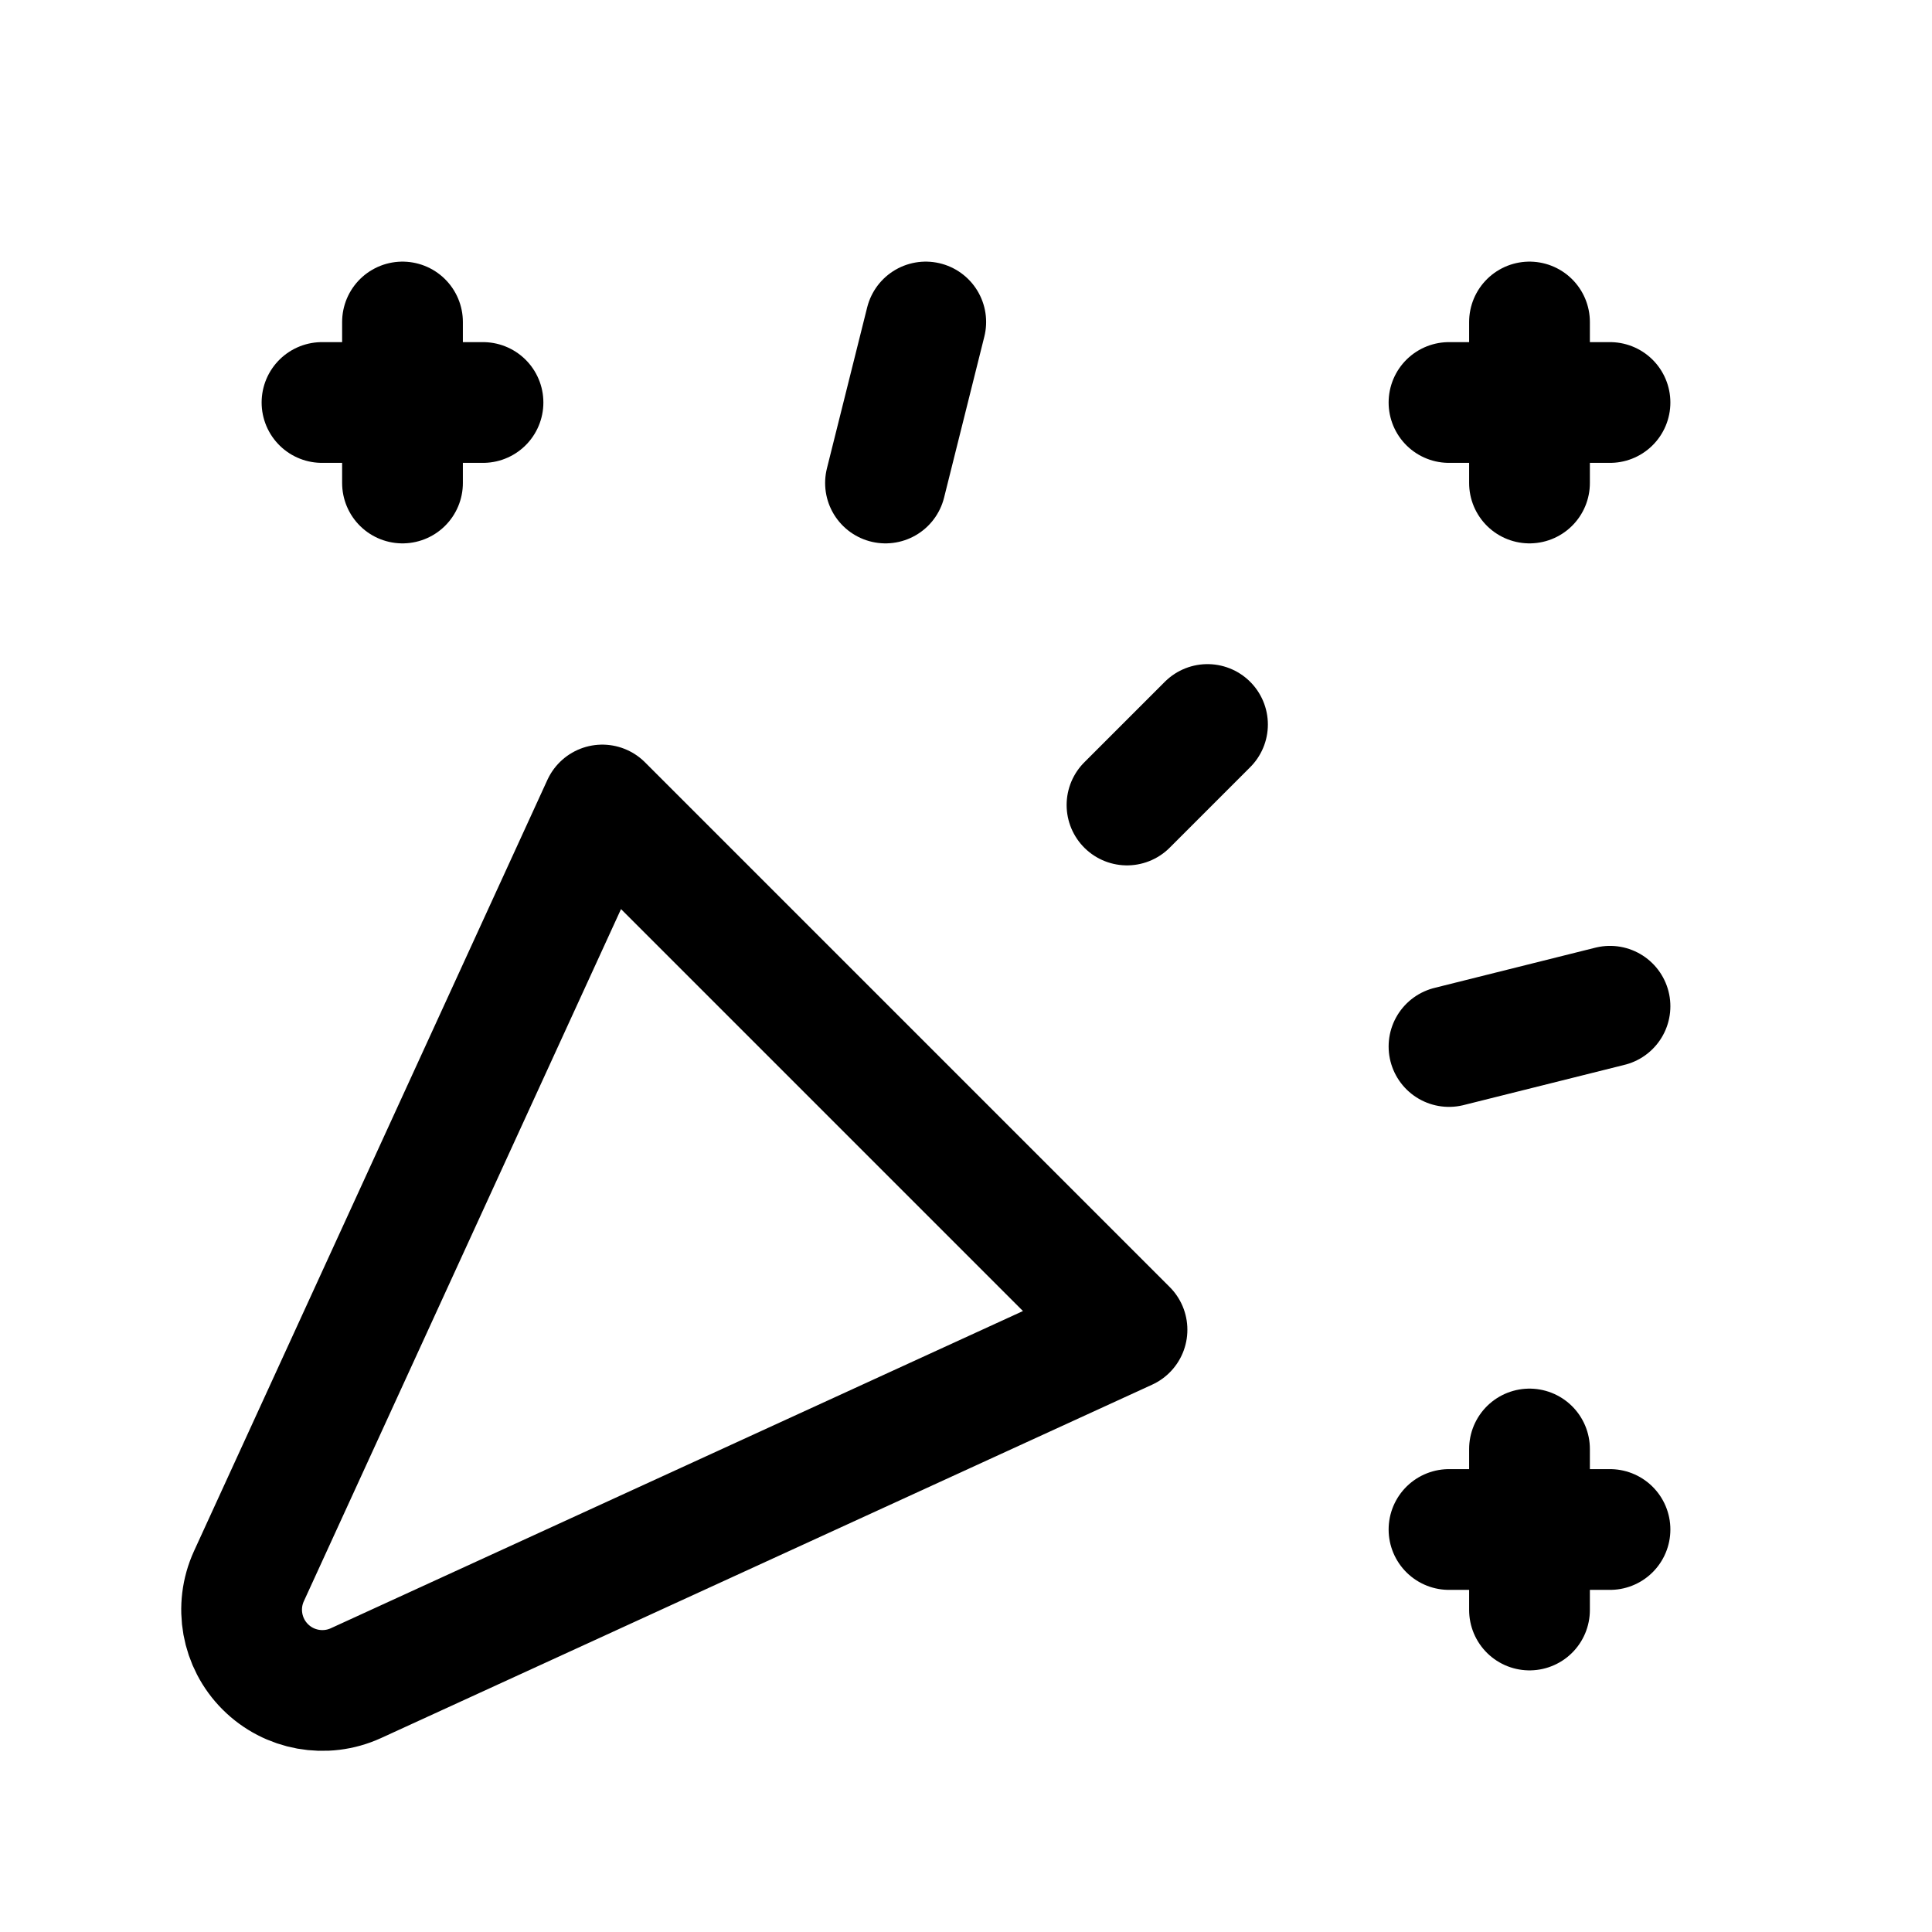
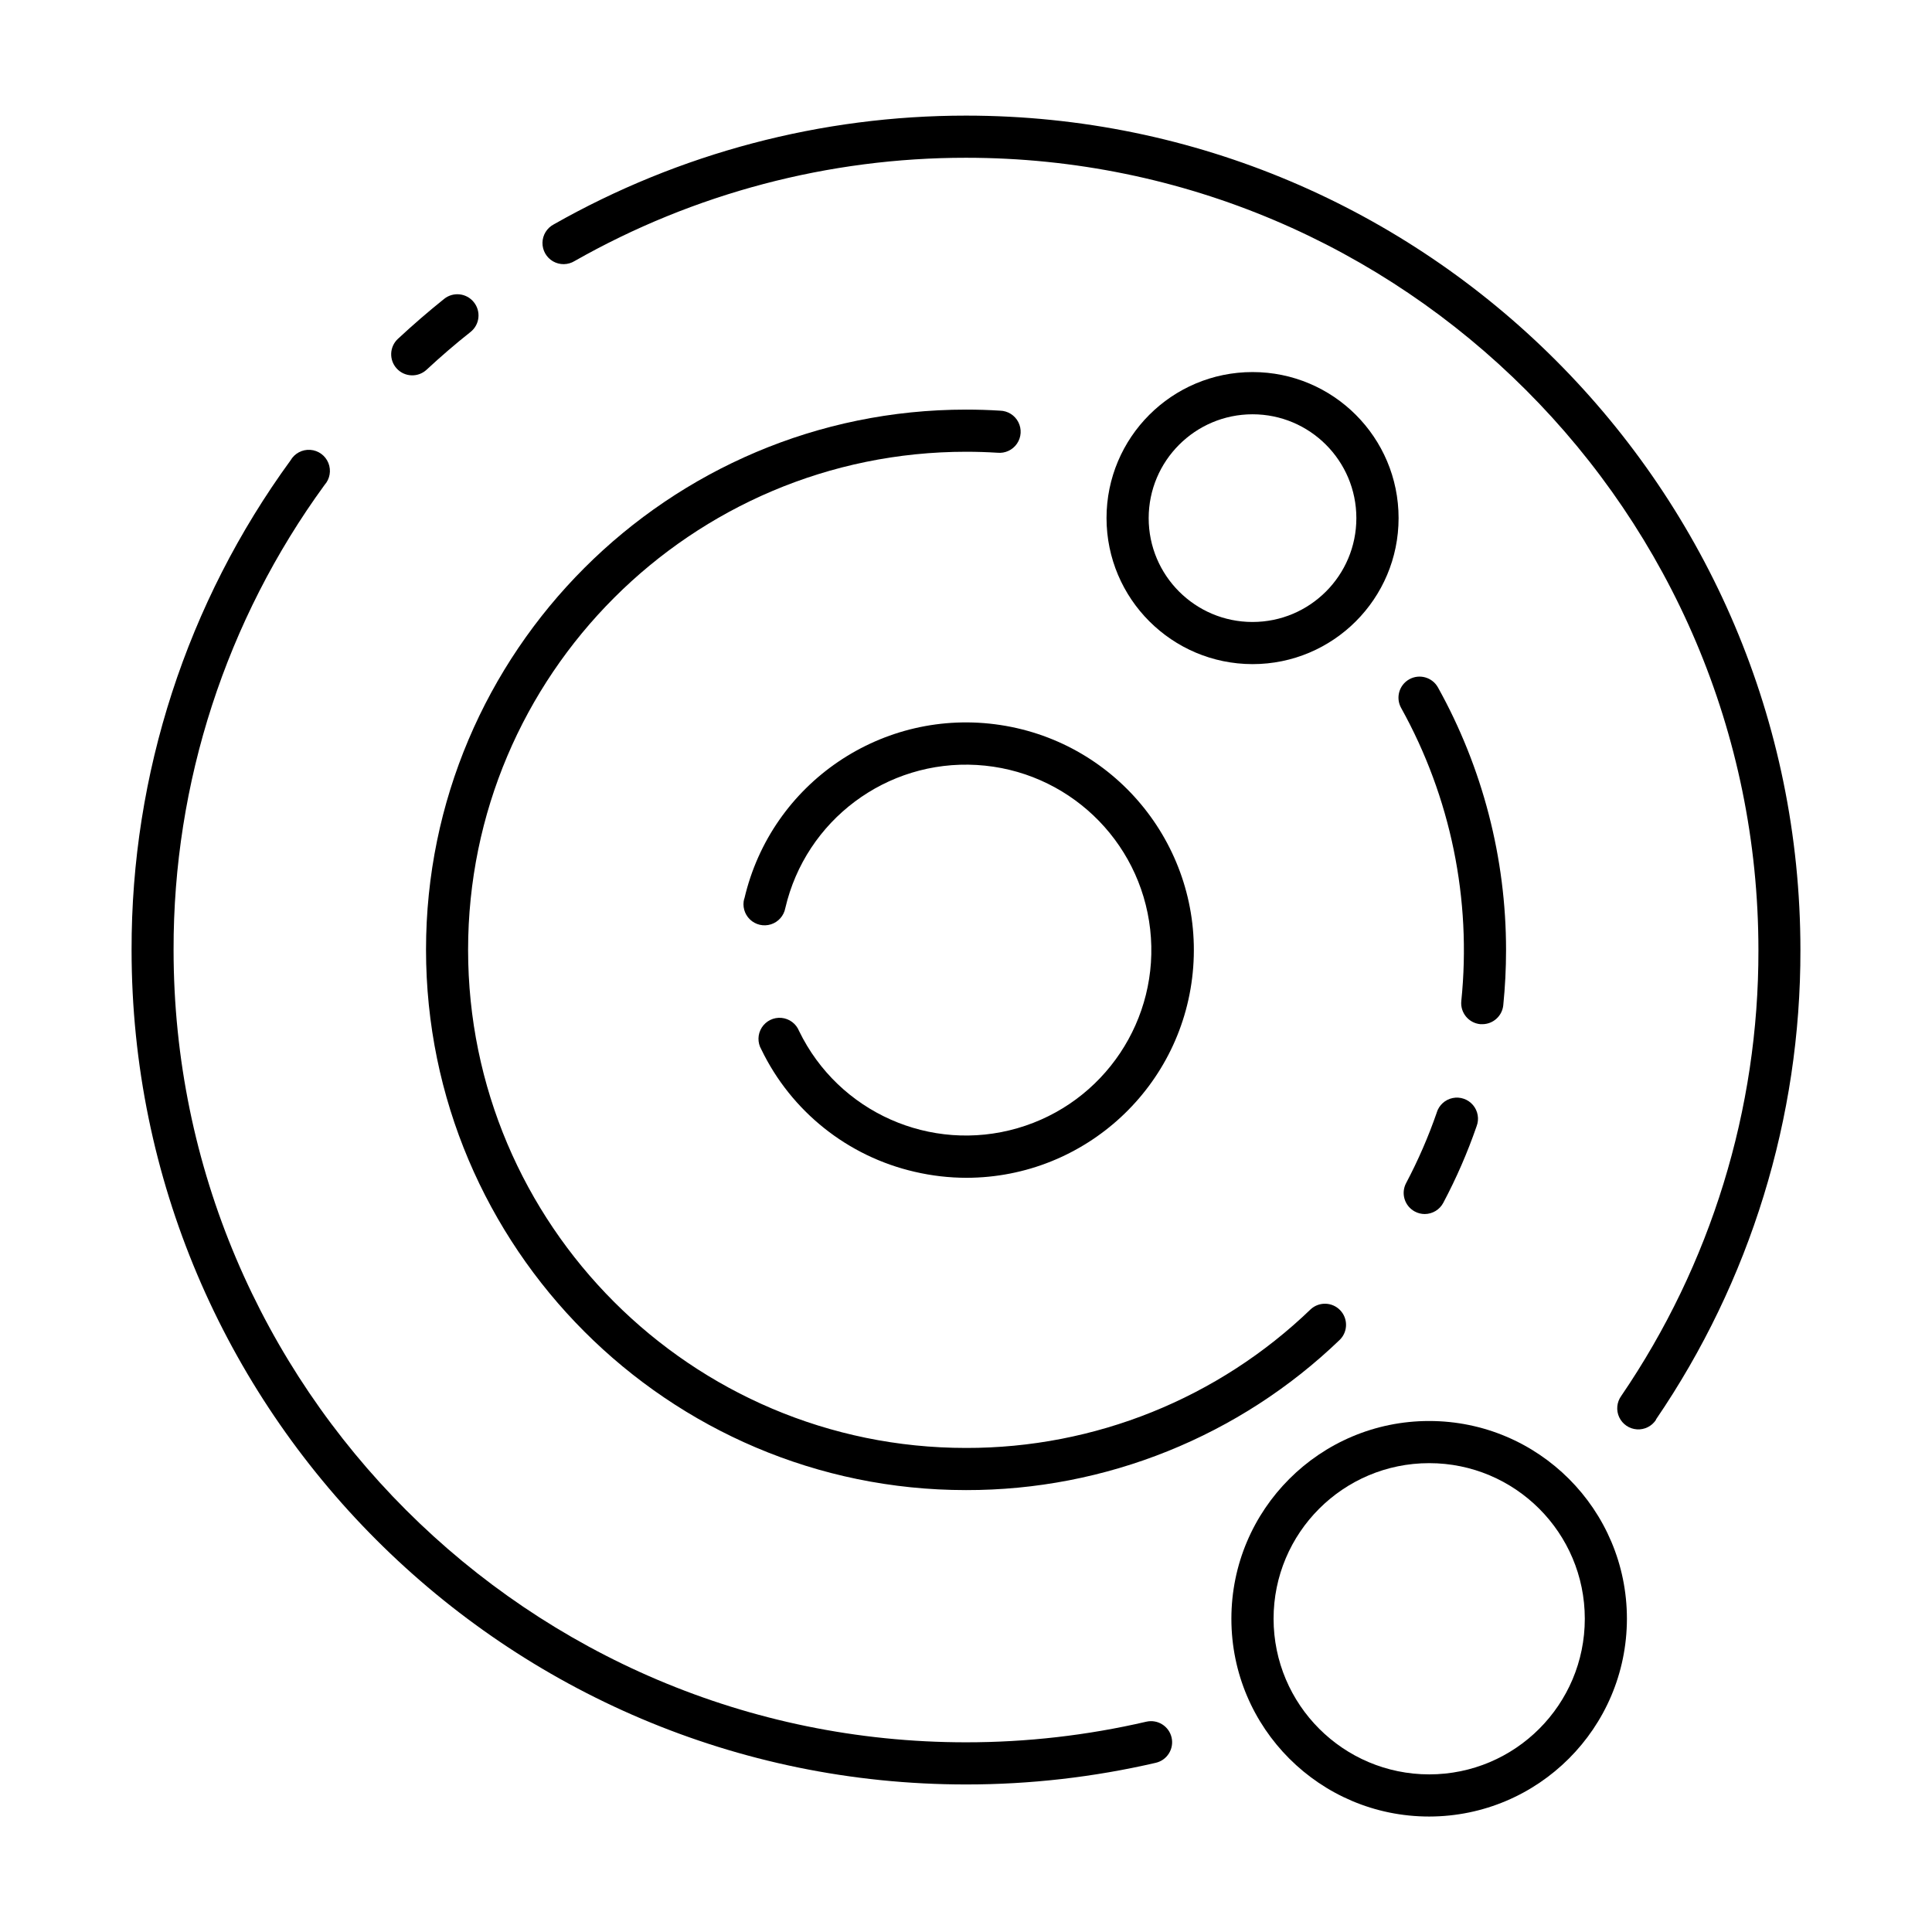
- <svg xmlns="http://www.w3.org/2000/svg" class="icon icon-tabler icon-tabler-confetti" width="44" height="44" viewBox="0 0 24 24" stroke-width="1.5" stroke="currentColor" fill="none" stroke-linecap="round" stroke-linejoin="round">
-   <path stroke="none" d="M0 0h24v24H0z" fill="none" />
-   <path d="M4 5h2" />
-   <path d="M5 4v2" />
-   <path d="M11.5 4l-.5 2" />
-   <path d="M18 5h2" />
-   <path d="M19 4v2" />
-   <path d="M15 9l-1 1" />
-   <path d="M18 13l2 -.5" />
-   <path d="M18 19h2" />
-   <path d="M19 18v2" />
-   <path d="M14 16.518l-6.518 -6.518l-4.39 9.58a1.003 1.003 0 0 0 1.329 1.329l9.579 -4.39z" />
+ <svg xmlns="http://www.w3.org/2000/svg" fill="#000000" width="800px" height="800px" viewBox="0 0 512 512" id="icon">
+   <path d="M256,394.89A142.47,142.47,0,0,0,355.12,355a5.59,5.59,0,0,0-7.74-8.06A131.32,131.32,0,0,1,256,383.72c-72.76,0-131.95-59.2-131.95-132s59.19-132,132-132c2.77,0,5.55.09,8.28.26a5.59,5.59,0,1,0,.69-11.15c-3-.19-6-.28-9-.28-78.92,0-143.12,64.2-143.12,143.12S177.08,394.89,256,394.89Z" />
+   <path d="M380.75,294.86a132.89,132.89,0,0,1-8.11,18.66,5.58,5.58,0,0,0,2.31,7.55,5.5,5.5,0,0,0,2.61.66,5.58,5.58,0,0,0,4.94-3,143,143,0,0,0,8.81-20.25,5.59,5.59,0,1,0-10.56-3.65Z" />
+   <path d="M392.83,271.42a5.59,5.59,0,0,0,5.55-5,145.5,145.5,0,0,0,.74-14.63,143.19,143.19,0,0,0-18.05-69.62,5.58,5.58,0,0,0-9.75,5.45,132.17,132.17,0,0,1,15.94,77.67,5.59,5.59,0,0,0,5,6.12A5.44,5.44,0,0,0,392.83,271.42Z" />
+   <path d="M438.84,376.19a220,220,0,0,0,38.29-124.42c0-121.93-99.2-221.13-221.13-221.13A221.19,221.19,0,0,0,146.74,59.47a5.59,5.59,0,1,0,5.53,9.71A209.93,209.93,0,0,1,256,41.81c115.77,0,210,94.19,210,210a208.84,208.84,0,0,1-36.35,118.12,5.59,5.59,0,1,0,9.23,6.3Z" />
+   <path d="M125.56,80.07a5.59,5.59,0,0,0-7.86-.86c-4.19,3.36-8.31,6.92-12.25,10.59a5.58,5.58,0,1,0,7.6,8.18c3.75-3.48,7.66-6.86,11.64-10A5.59,5.59,0,0,0,125.56,80.07Z" />
+   <path d="M256,472.9a222.5,222.5,0,0,0,50.3-5.74,5.59,5.59,0,0,0-2.53-10.89A211.22,211.22,0,0,1,256,461.73c-115.77,0-210-94.19-210-210A208.39,208.39,0,0,1,86,128.53,5.59,5.59,0,1,0,77,122,219.48,219.48,0,0,0,34.87,251.77C34.87,373.7,134.07,472.9,256,472.9Z" />
+   <path d="M197.23,238.14a5.59,5.59,0,1,0,10.88,2.53,49.14,49.14,0,1,1,3.65,32.55,5.58,5.58,0,1,0-10,4.89,60.06,60.06,0,0,0,40.65,32.43,60.78,60.78,0,0,0,13.75,1.59,60.34,60.34,0,1,0-58.89-74Z" />
+   <path d="M431.15,429a52.41,52.41,0,1,0-52.4,52.4A52.47,52.47,0,0,0,431.15,429Zm-93.64,0a41.24,41.24,0,1,1,41.24,41.23A41.28,41.28,0,0,1,337.51,429Z" />
+   <path d="M331.93,176a38.7,38.7,0,1,0-38.69-38.69A38.74,38.74,0,0,0,331.93,176Zm0-66.21a27.52,27.52,0,1,1-27.52,27.52A27.55,27.55,0,0,1,331.93,109.79Z" />
</svg>
